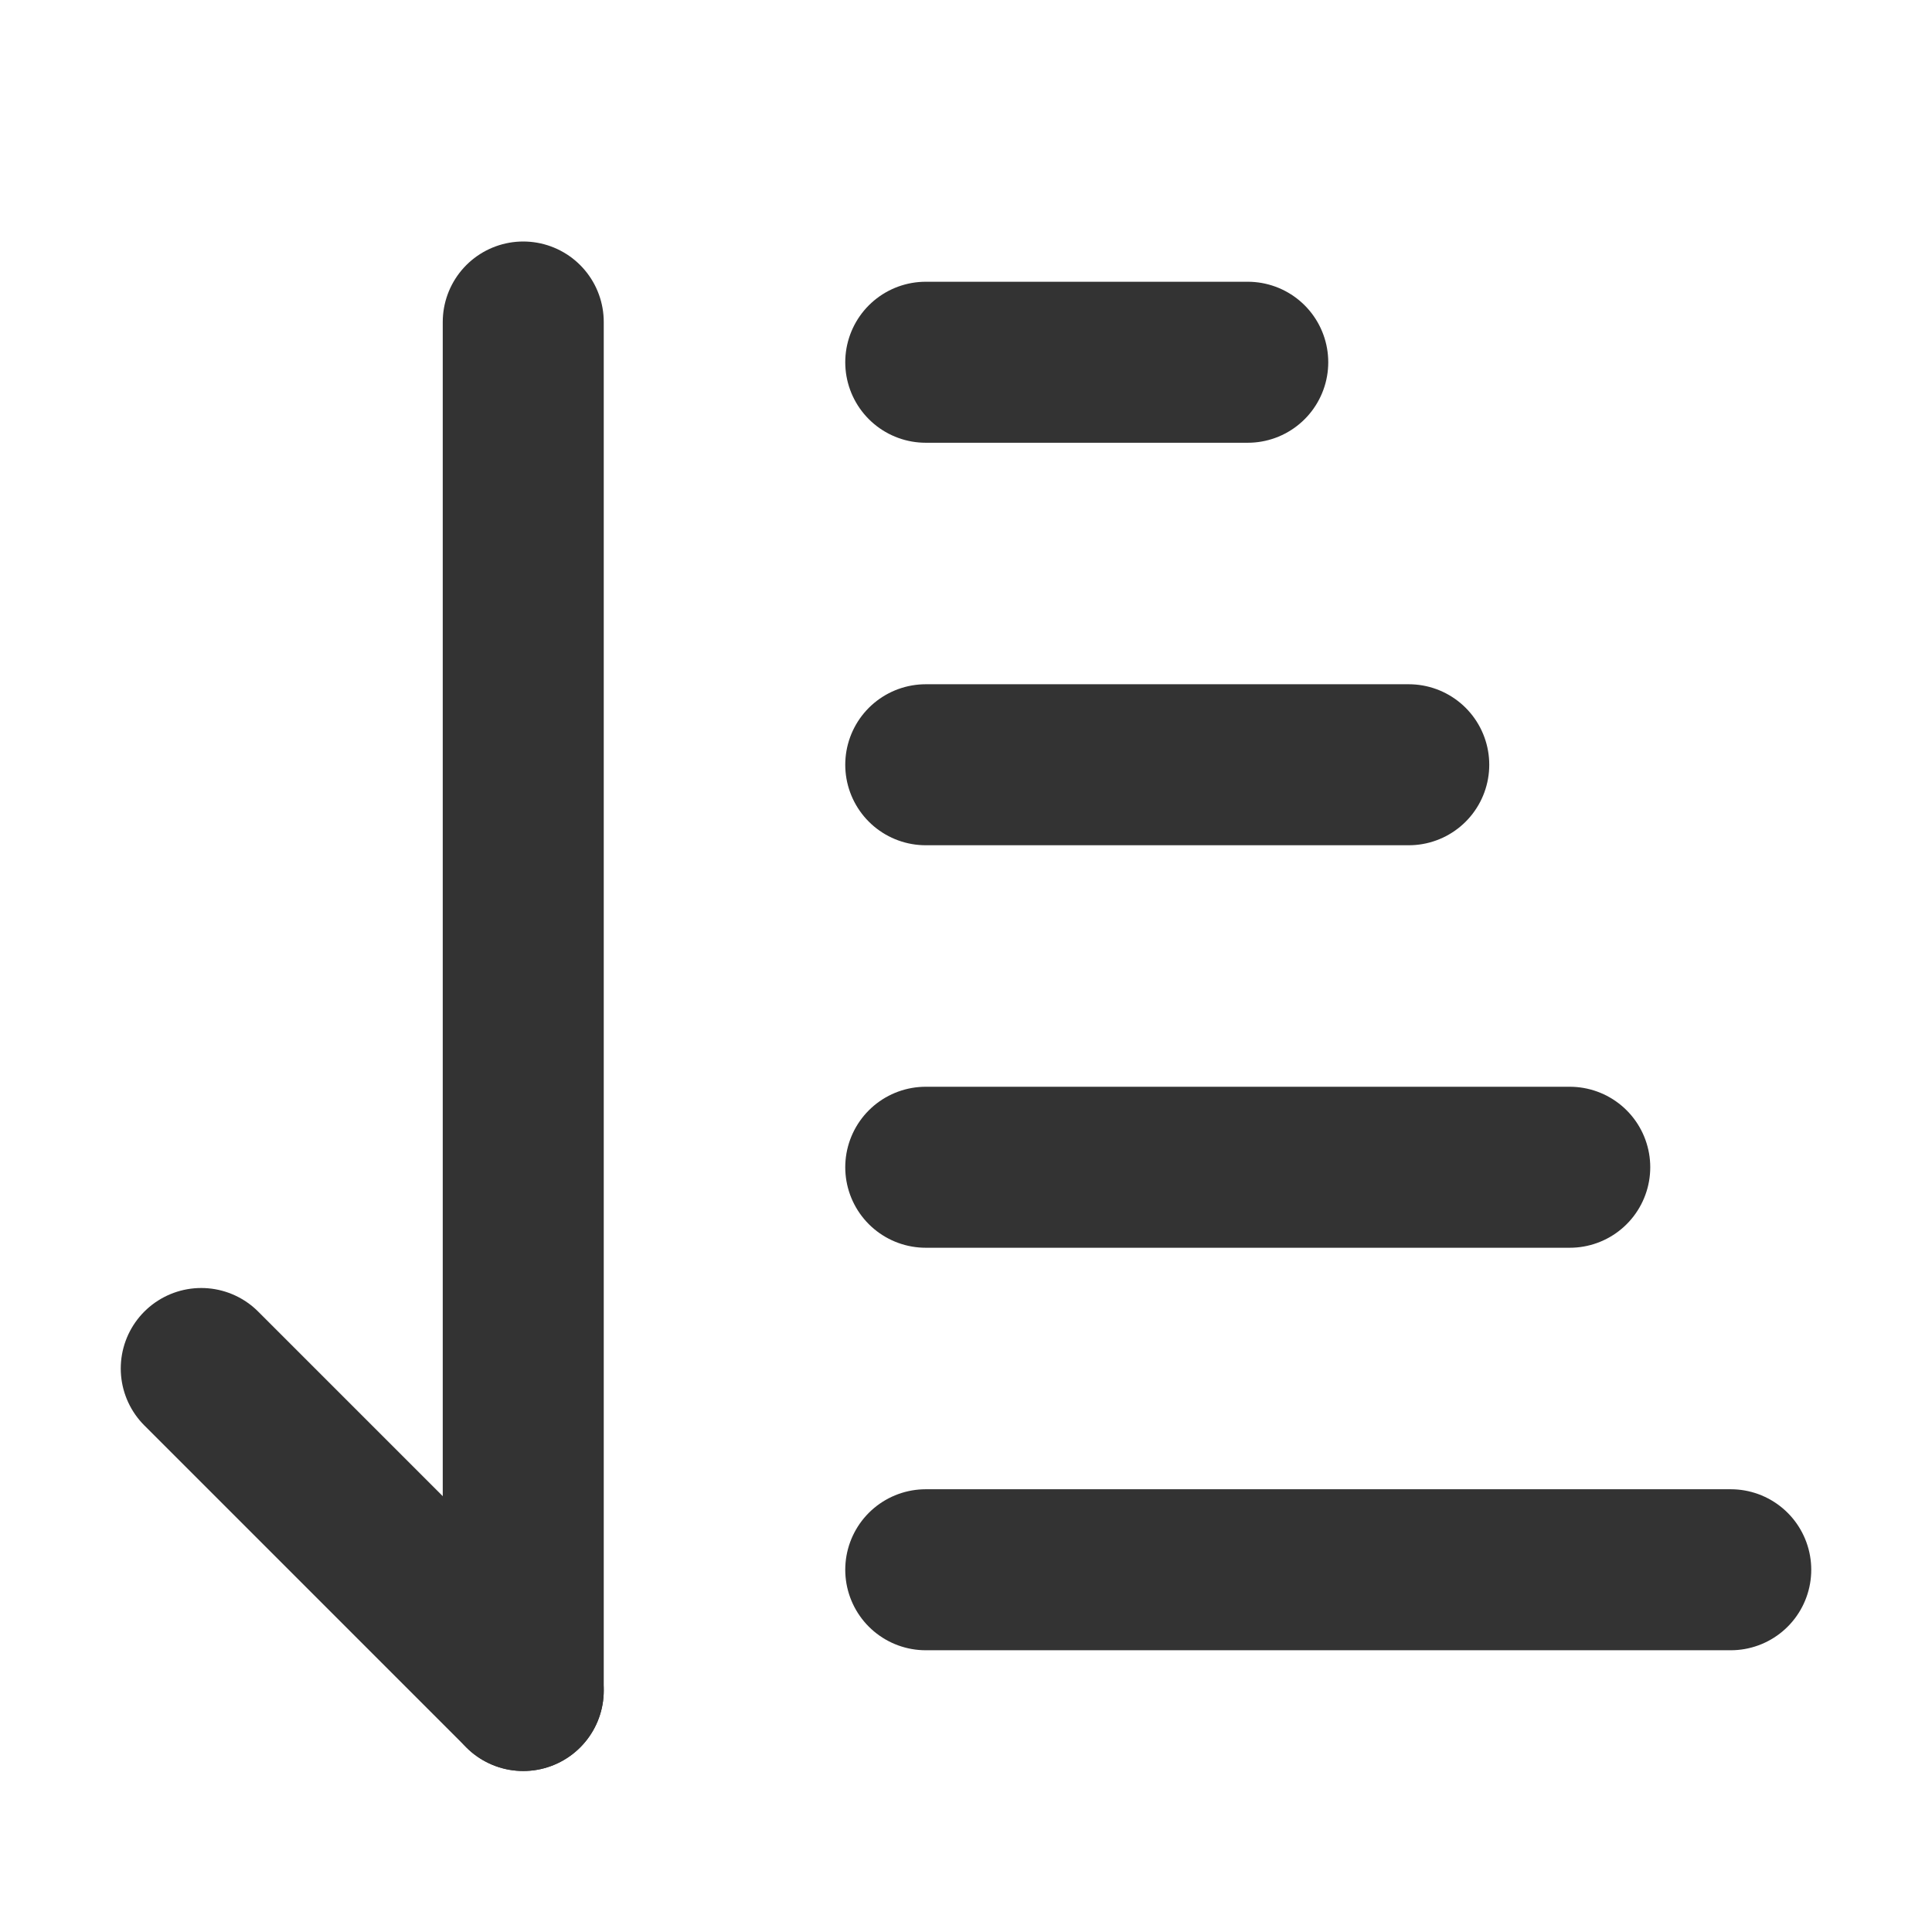
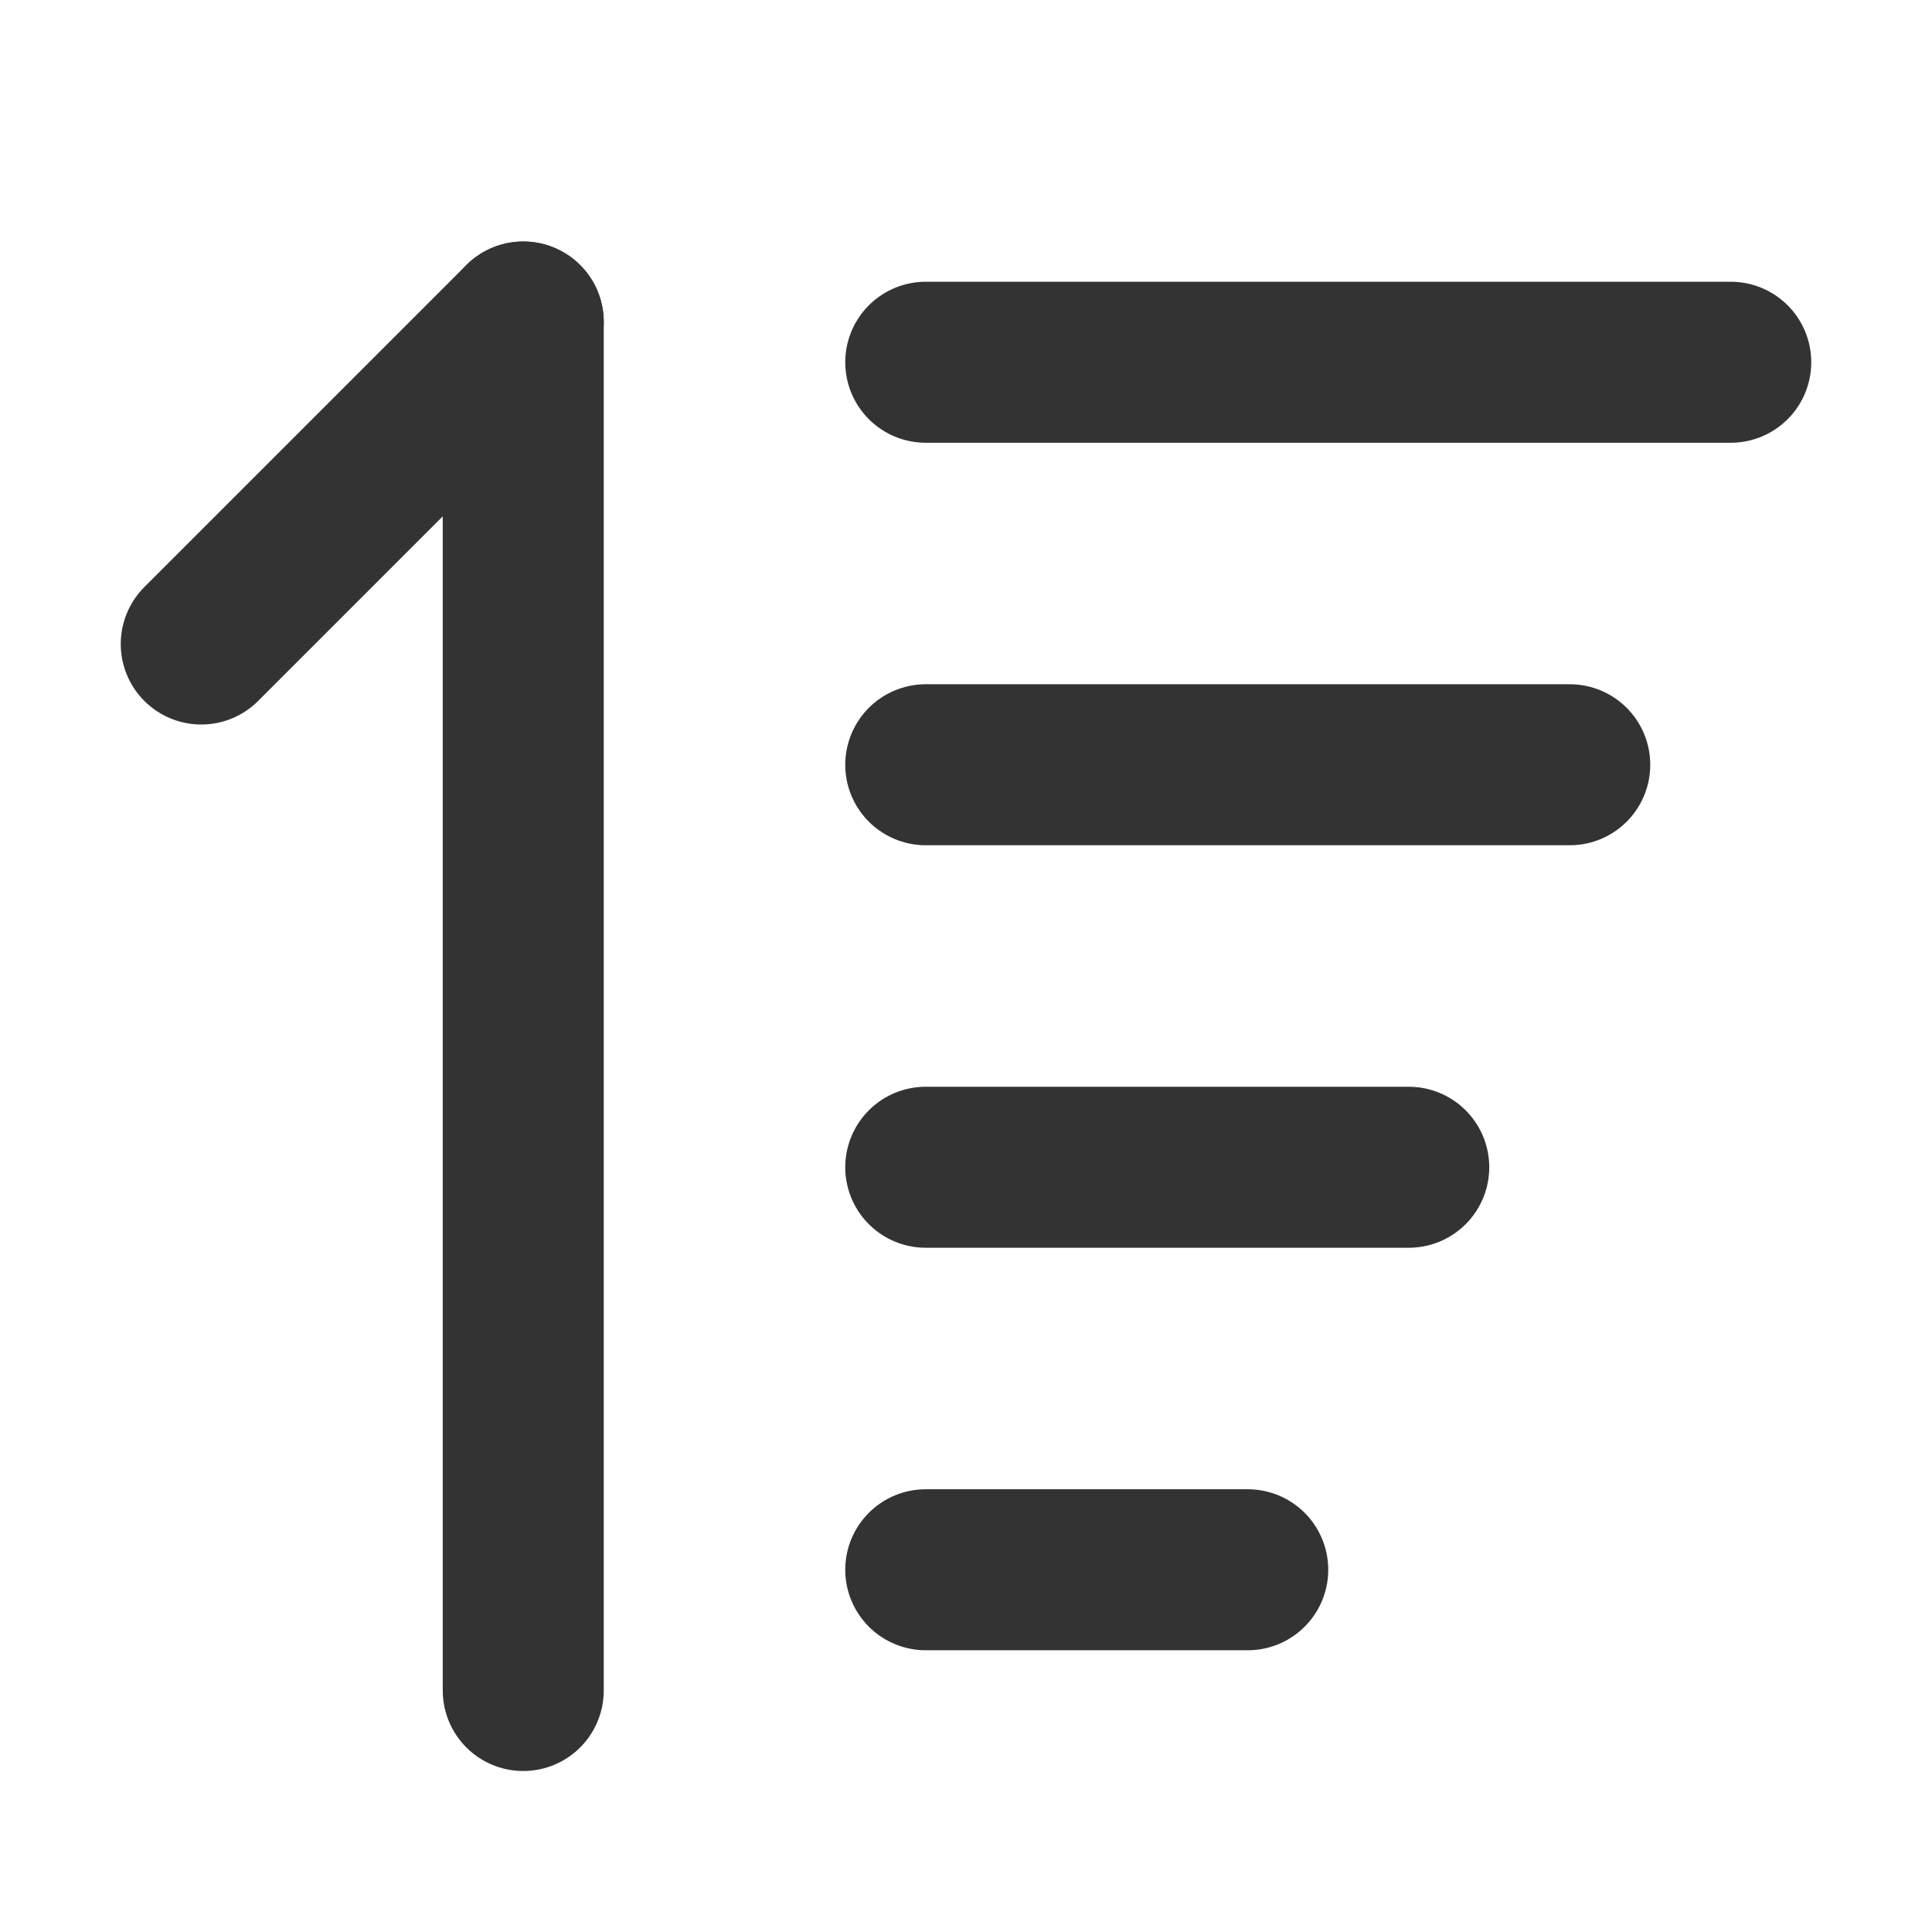
<svg xmlns="http://www.w3.org/2000/svg" width="24" height="24" viewBox="0 0 24 24" fill="none">
-   <path d="M2.5 17L6.5 21" stroke="#333333" stroke-width="2" stroke-linecap="round" stroke-linejoin="round" />
-   <path d="M6.5 21V4" stroke="#333333" stroke-width="2" stroke-linecap="round" stroke-linejoin="round" />
-   <path d="M11.5 19.5H21.5" stroke="#333333" stroke-width="2" stroke-linecap="round" stroke-linejoin="round" />
-   <path d="M11.5 14.5H19.5" stroke="#333333" stroke-width="2" stroke-linecap="round" stroke-linejoin="round" />
-   <path d="M11.5 9.5H17.5" stroke="#333333" stroke-width="2" stroke-linecap="round" stroke-linejoin="round" />
-   <path d="M11.5 4.5H15.5" stroke="#333333" stroke-width="2" stroke-linecap="round" stroke-linejoin="round" />
+   <path d="M11.5 4.5H21.5" stroke="#333333" stroke-width="2" stroke-linecap="round" stroke-linejoin="round" />
+   <path d="M2.5 8L6.5 4" stroke="#333333" stroke-width="2" stroke-linecap="round" stroke-linejoin="round" />
+   <path d="M6.5 4V21" stroke="#333333" stroke-width="2" stroke-linecap="round" stroke-linejoin="round" />
+   <path d="M11.5 9.5H19.5" stroke="#333333" stroke-width="2" stroke-linecap="round" stroke-linejoin="round" />
+   <path d="M11.5 14.5H17.5" stroke="#333333" stroke-width="2" stroke-linecap="round" stroke-linejoin="round" />
+   <path d="M11.5 19.5H15.5" stroke="#333333" stroke-width="2" stroke-linecap="round" stroke-linejoin="round" />
</svg>
